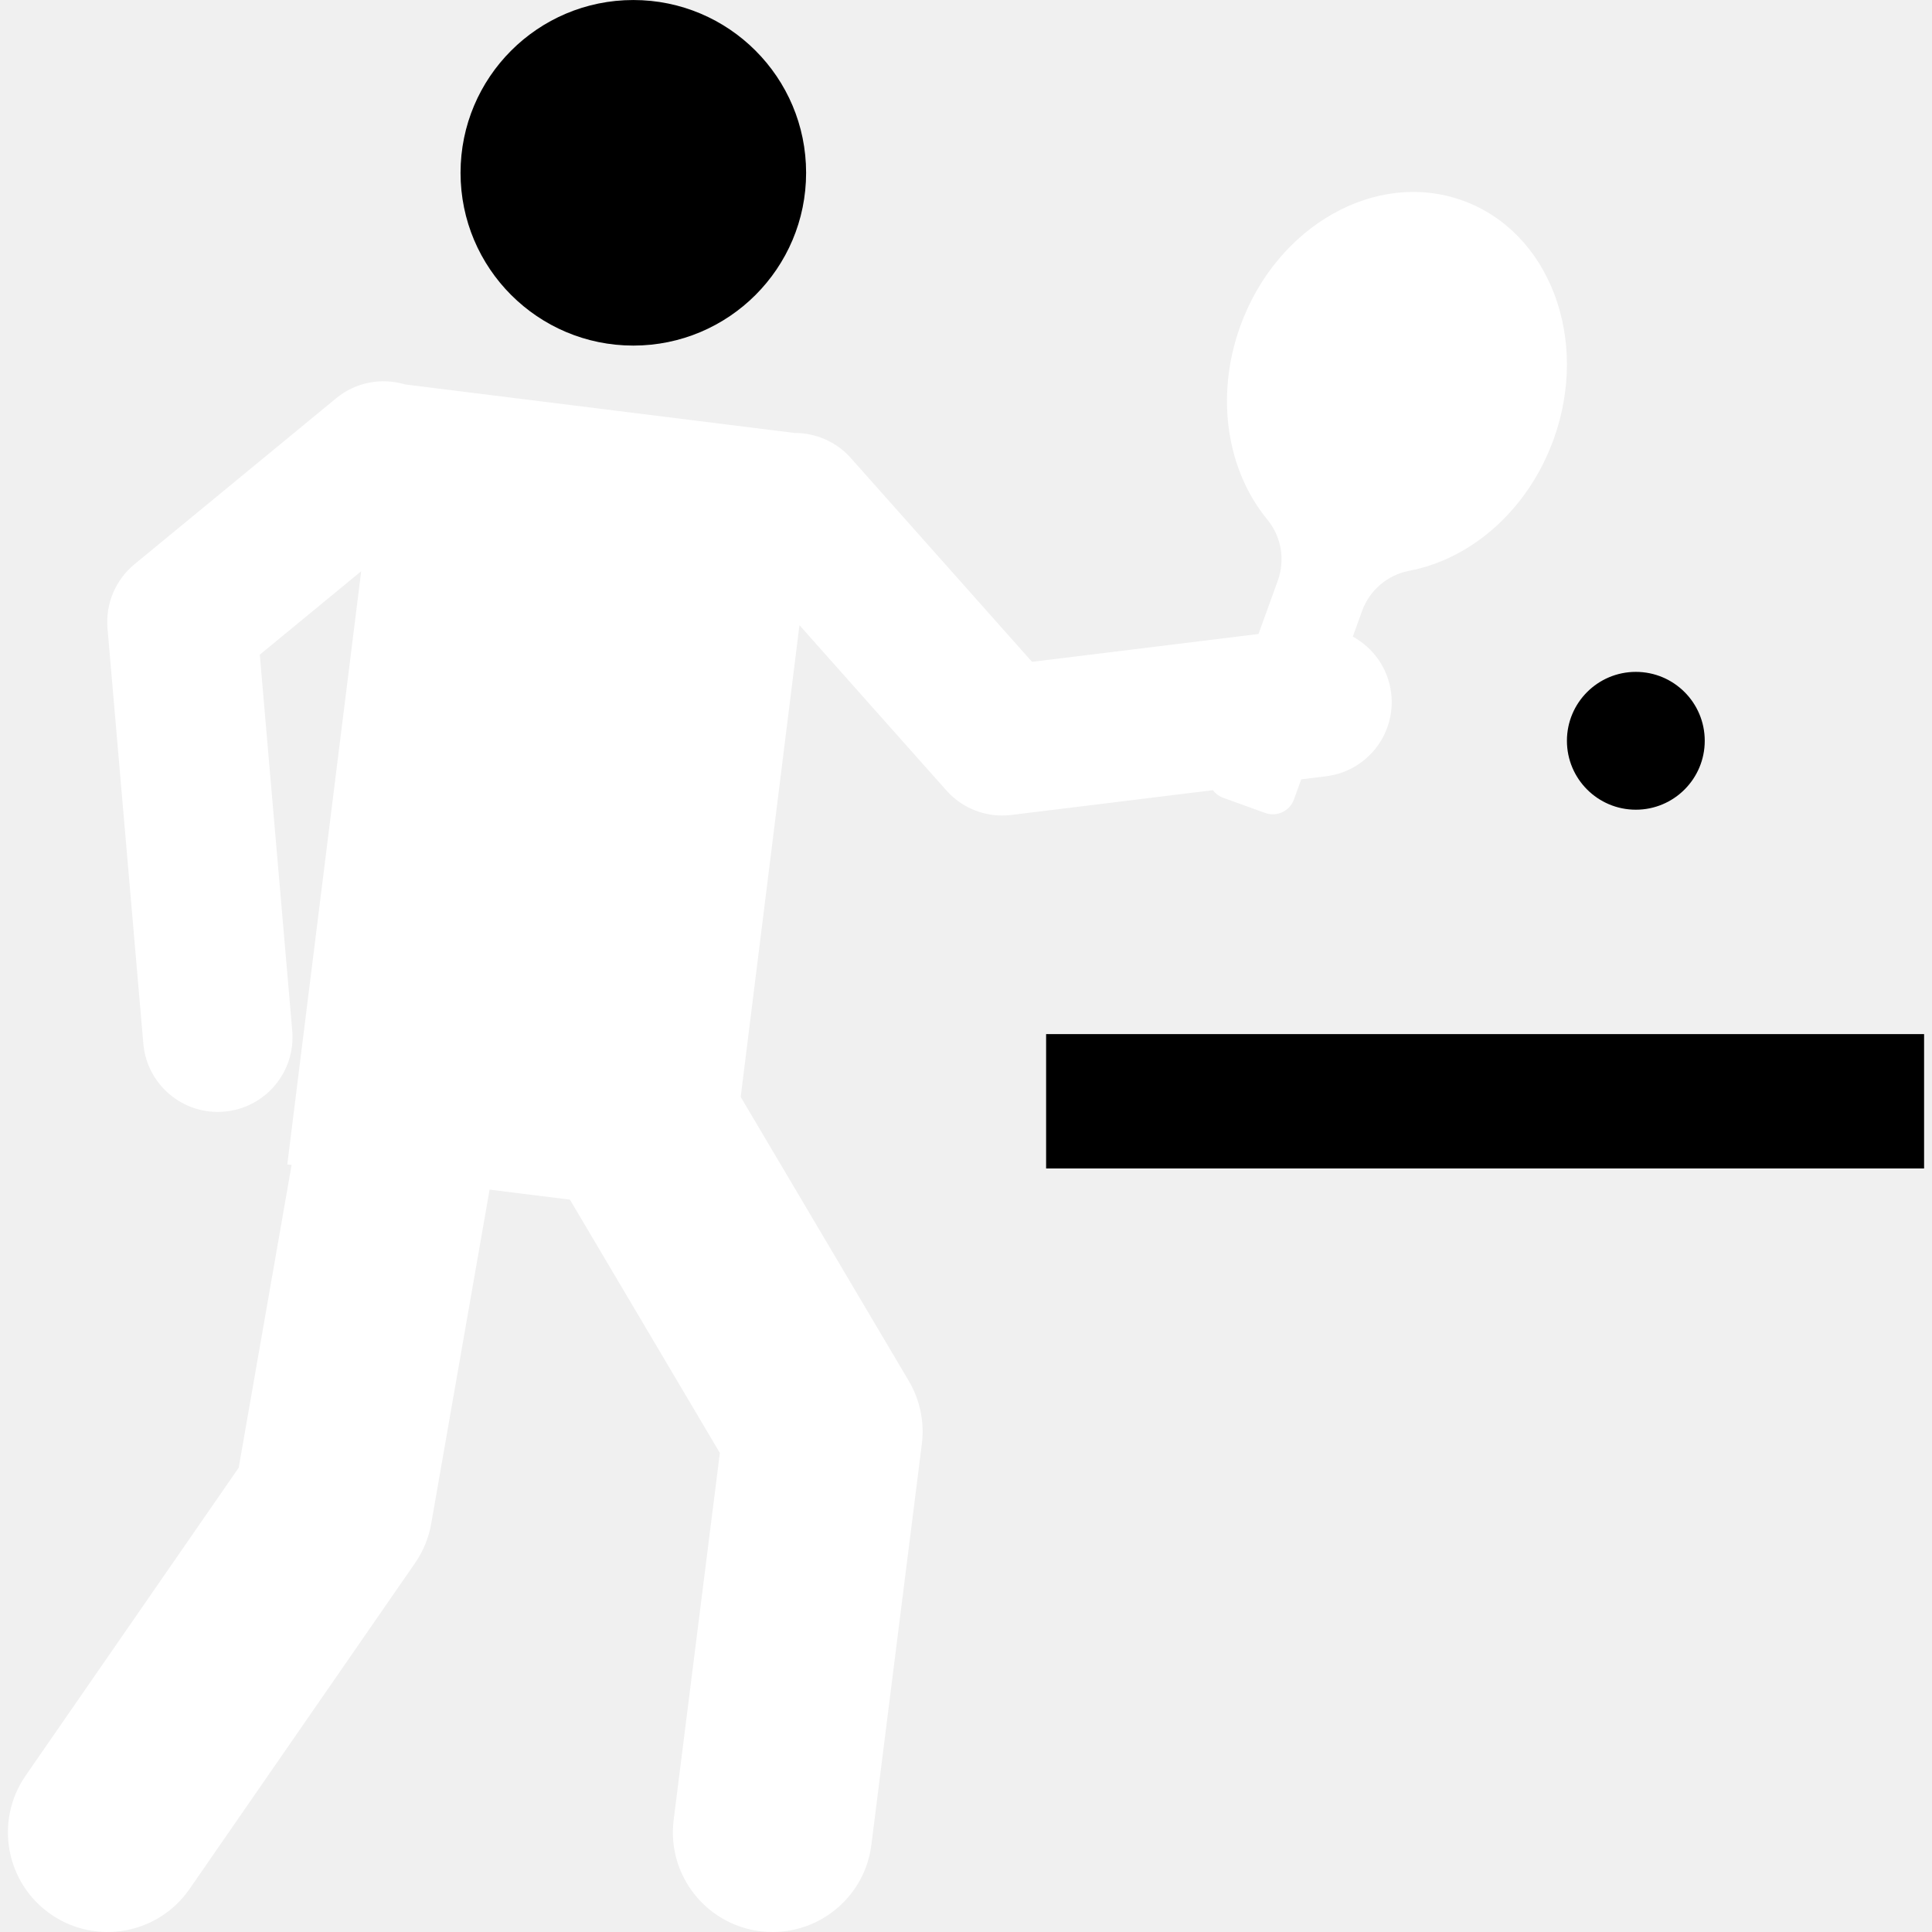
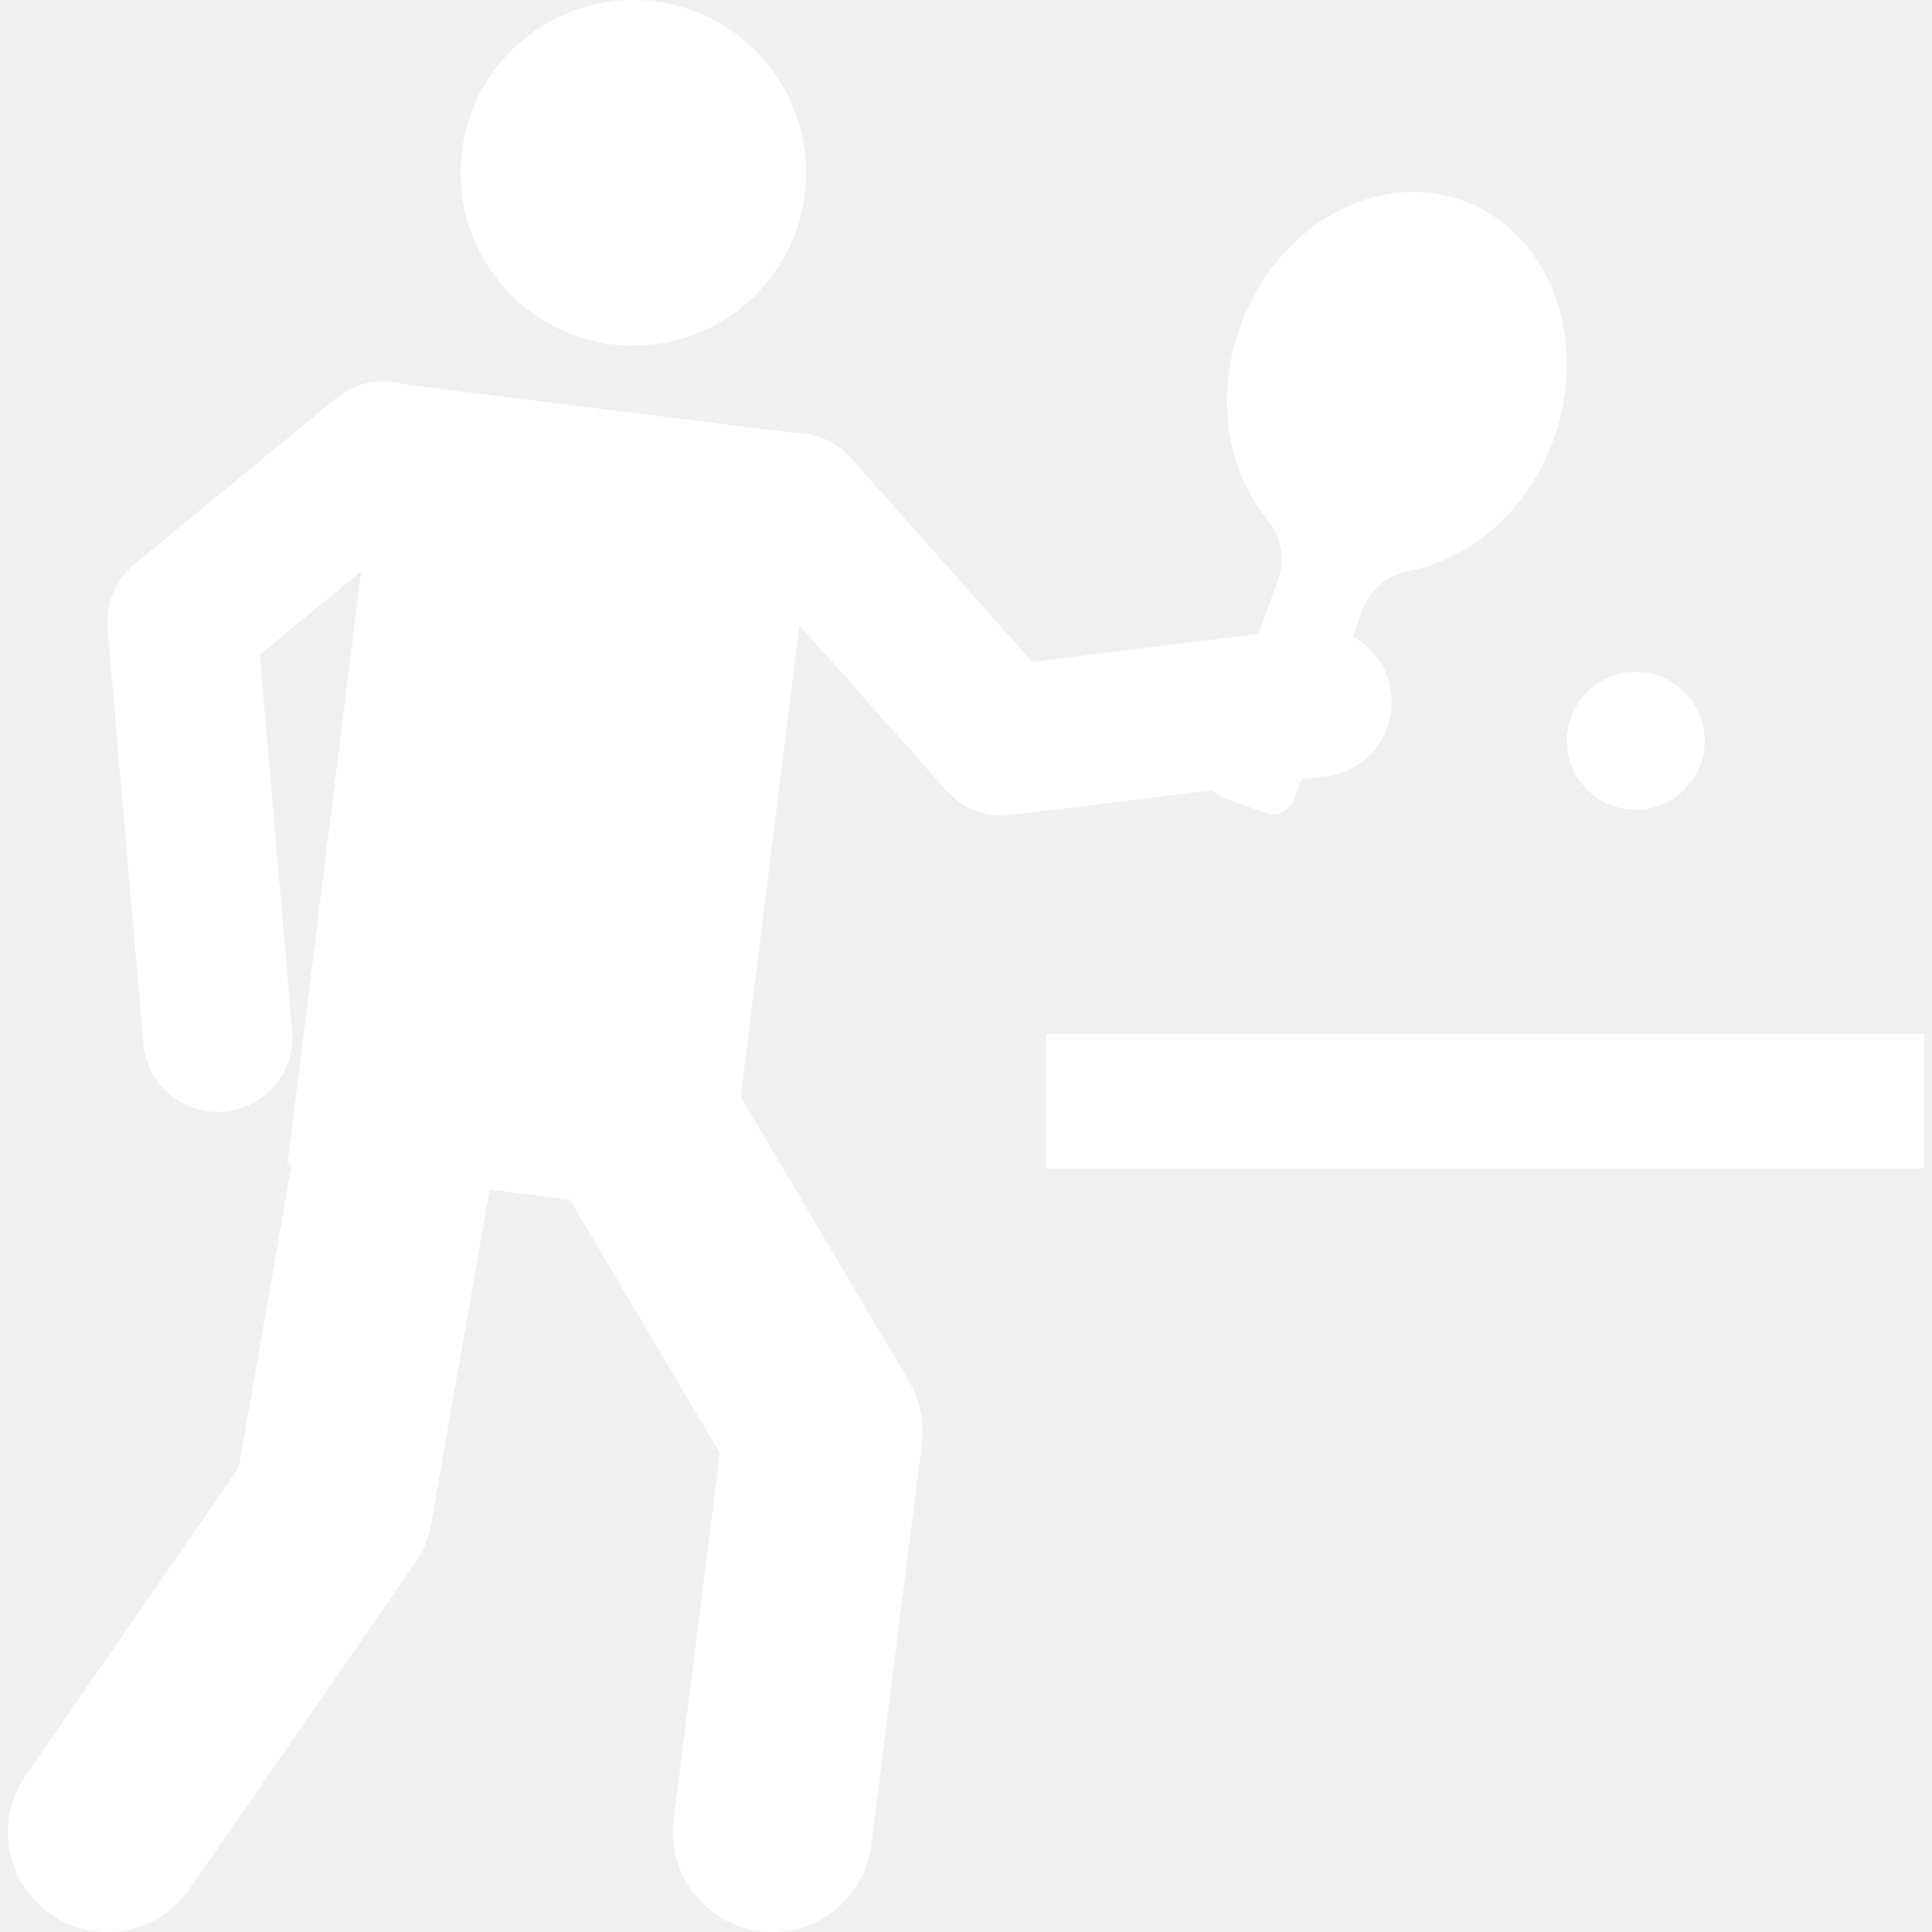
<svg xmlns="http://www.w3.org/2000/svg" version="1.1" id="Capa_1" x="0px" y="0px" width="512px" height="512px" viewBox="0 0 460 460" style="enable-background:new 0 0 460 460;" xml:space="preserve">
  <g id="XMLID_13_">
-     <circle id="XMLID_15_" cx="150.792" cy="41.143" r="41.139" />
-     <circle id="XMLID_460_" cx="389.484" cy="176.378" r="16.407" />
+     <circle id="XMLID_15_" cx="150.792" cy="41.143" r="41.139" fill="#FFFFFF" />
+     <circle id="XMLID_460_" cx="389.484" cy="176.378" r="16.407" fill="#FFFFFF" />
    <path id="XMLID_462_" d="M291.219,189.942l10.028,3.625c2.769,1.001,5.826-0.432,6.827-3.201l1.739-4.812l5.926-0.729   c9.754-1.199,16.688-10.077,15.489-19.83c-0.726-5.908-4.282-10.767-9.131-13.425l2.208-6.107c1.788-4.946,6.059-8.579,11.226-9.56   c14.696-2.79,28.274-14.41,34.374-31.287c8.659-23.954-1.022-49.409-21.622-56.855c-20.6-7.446-44.319,5.936-52.978,29.889   c-6.101,16.878-3.091,34.494,6.425,46.035c3.341,4.052,4.304,9.589,2.518,14.529l-4.604,12.738l-53.925,6.628l-43.157-48.542   c-3.482-3.917-8.443-5.975-13.384-5.952L96.487,91.538c-5.495-1.655-11.688-0.629-16.453,3.292l-48.018,39.518   c-4.522,3.722-6.924,9.432-6.42,15.268l8.531,98.863c0.844,9.78,9.452,17.041,19.257,16.197c9.79-0.845,17.042-9.466,16.197-19.257   l-7.726-89.541l24.144-19.87L68.402,277.246l1.026,0.128L56.83,349.46L6.1,422.775c-7.455,10.775-4.765,25.552,6.009,33.008   c10.776,7.456,25.553,4.763,33.008-6.009l53.694-77.599c1.953-2.823,3.27-6.034,3.861-9.415l13.896-79.513l19.129,2.383   l35.698,60.315l-10.999,87.367C158.617,447.439,169.615,460,183.964,460c11.781,0,21.998-8.769,23.508-20.763l12.013-95.424   c0.658-5.223-0.441-10.516-3.122-15.047l-40.006-67.593l13.992-112.316l34.978,39.342c3.398,3.822,8.249,5.971,13.296,5.971   c0.721,0,1.447-0.044,2.172-0.133l47.989-5.899C289.385,188.935,290.211,189.577,291.219,189.942z" fill="#FFFFFF" />
-     <rect id="XMLID_468_" x="249.074" y="246.216" width="209.043" height="31.989" />
+     <rect id="XMLID_468_" x="249.074" y="246.216" width="209.043" height="31.989" fill="#FFFFFF" />
  </g>
  <g>
</g>
  <g>
</g>
  <g>
</g>
  <g>
</g>
  <g>
</g>
  <g>
</g>
  <g>
</g>
  <g>
</g>
  <g>
</g>
  <g>
</g>
  <g>
</g>
  <g>
</g>
  <g>
</g>
  <g>
</g>
  <g>
</g>
</svg>
